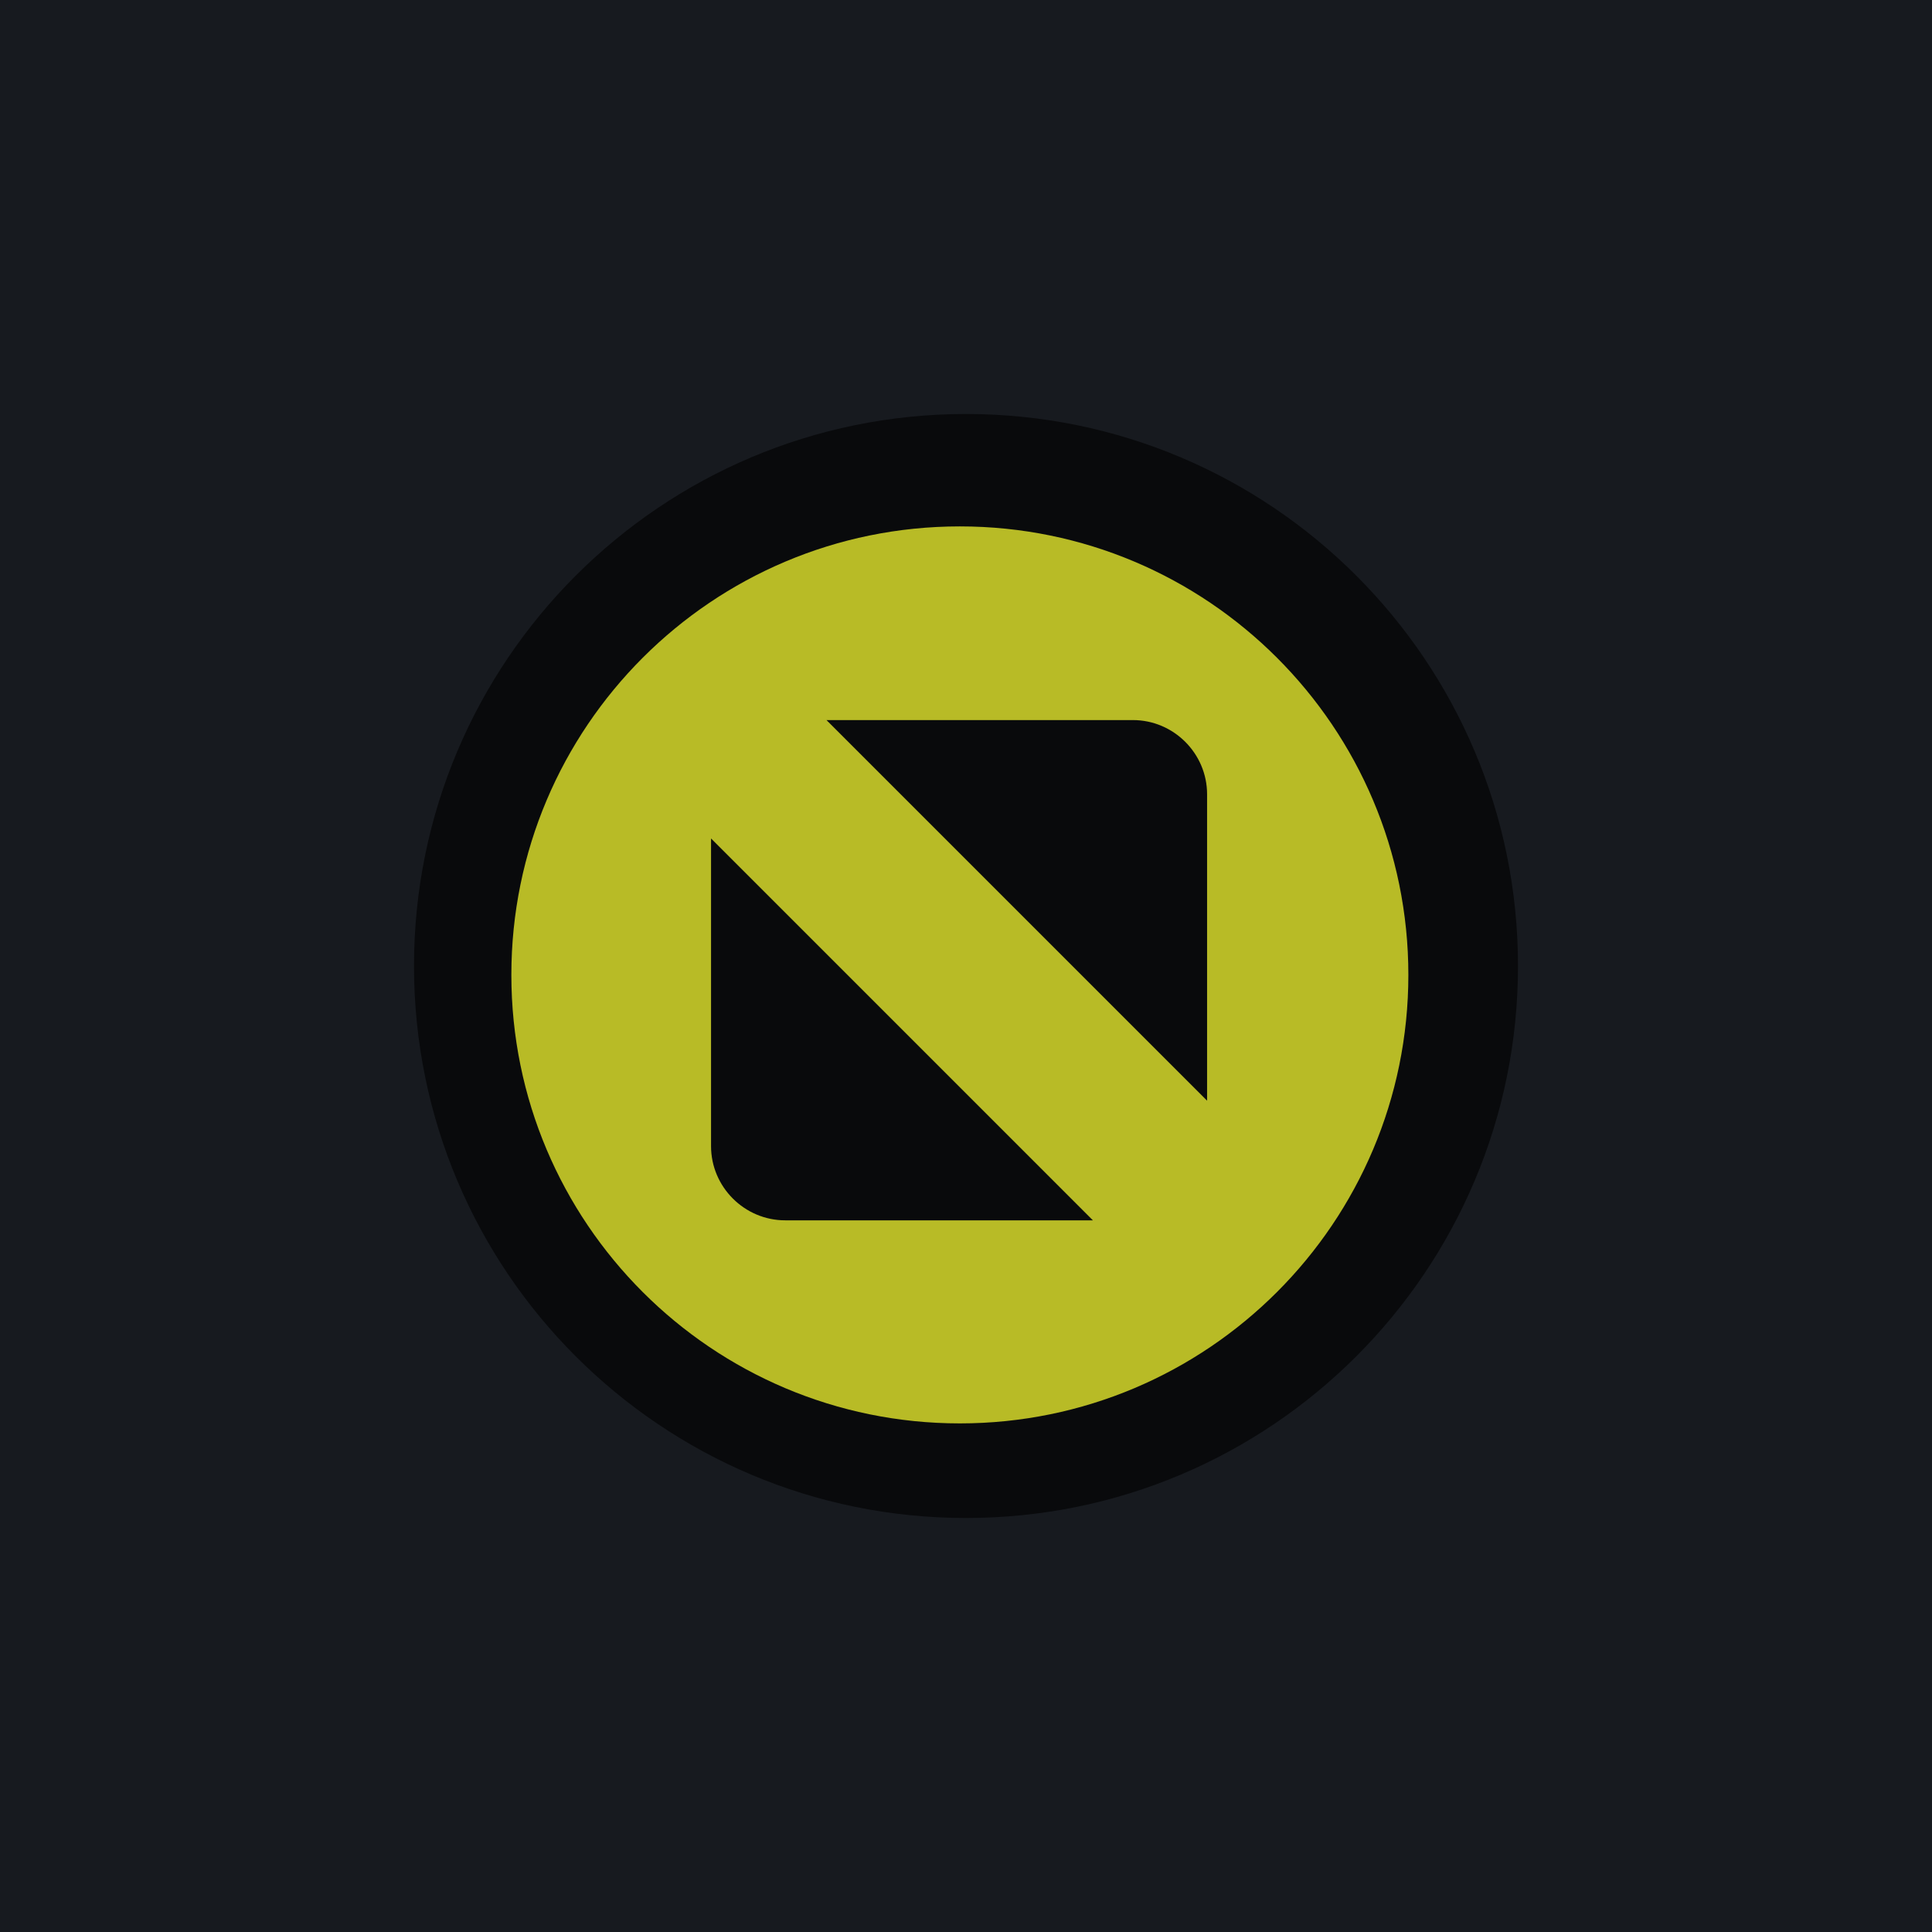
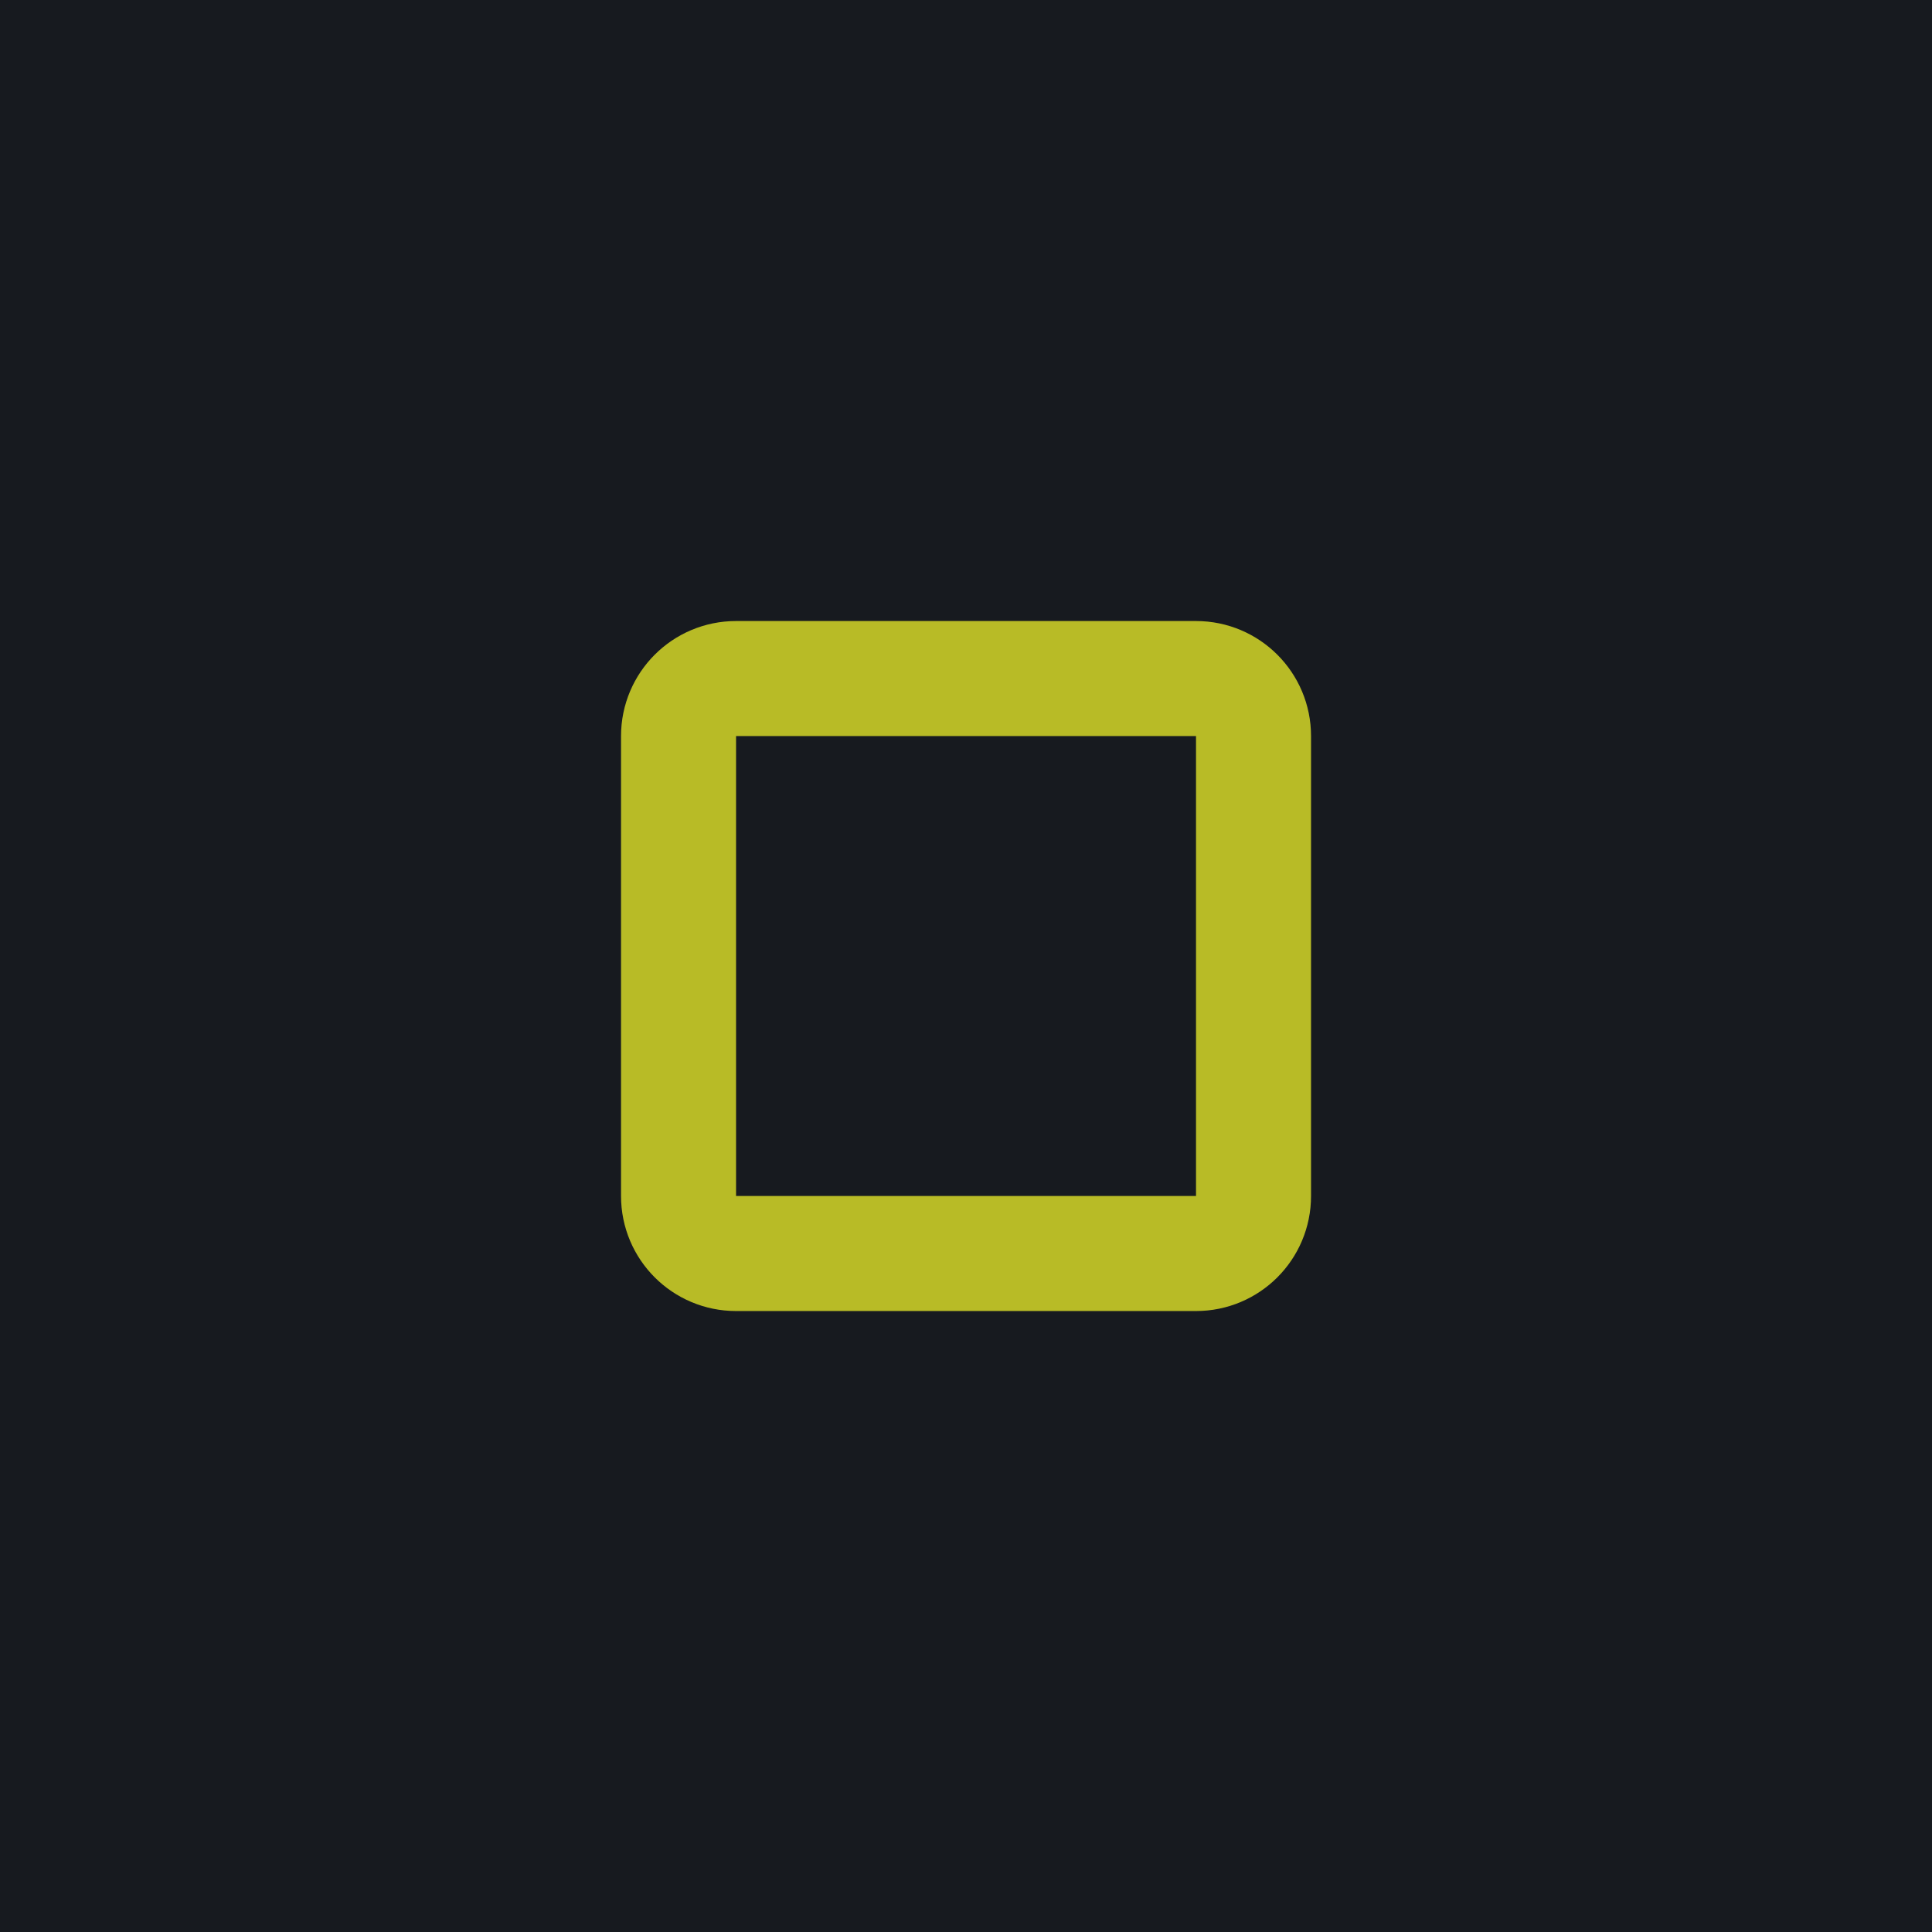
<svg xmlns="http://www.w3.org/2000/svg" width="28" height="28" viewBox="0 0 28 28" id="svg4142" version="1.1">
  <defs id="defs4144" />
  <g id="layer1" transform="translate(0,-1024.362)">
    <rect style="opacity:1;fill:#171a1f;fill-opacity:1;fill-rule:evenodd;stroke:none;stroke-width:2.745;stroke-linecap:butt;stroke-linejoin:miter;stroke-miterlimit:4;stroke-dasharray:none;stroke-dashoffset:478.437;stroke-opacity:1" id="rect4741" width="28" height="32" x="0" y="1020.362" />
+     <circle style="fill:#eceff1;fill-opacity:0.1;stroke:none;stroke-width:0.5;stroke-linejoin:miter;stroke-miterlimit:4;stroke-dasharray:none;stroke-opacity:1" id="path2994" cx="1036.362" cy="13" r="12" transform="rotate(90)" />
    <rect style="opacity:1;fill:#ffffff;fill-opacity:0.07;fill-rule:evenodd;stroke:none;stroke-width:2.745;stroke-linecap:butt;stroke-linejoin:miter;stroke-miterlimit:4;stroke-dasharray:none;stroke-dashoffset:478.437;stroke-opacity:1" id="rect4959" width="28" height="1" x="0" y="1020.362" />
-     <path id="path4289" style="fill:#090a0c;fill-opacity:1;fill-rule:evenodd;stroke:none;stroke-width:0.014" d="m 14,1046.362 c 4.418,0 8,-3.582 8,-8 0,-4.418 -3.582,-8 -8,-8 -4.418,0 -8,3.582 -8,8 0,4.418 3.582,8 8,8" />
-     <path id="path4291" style="fill:#b8bb26;fill-opacity:1;fill-rule:evenodd;stroke:none;stroke-width:0.013" d="m 13.911,1044.991 c 3.59,0 6.5,-2.91 6.5,-6.5 0,-3.59 -2.91,-6.5 -6.5,-6.5 -3.59,0 -6.5,2.91 -6.5,6.5 0,3.59 2.91,6.5 6.5,6.5" />
-     <path d="m 11.978,1034.798 h 4.441 c 0.591,0 1.075,0.484 1.075,1.075 v 4.441 z m 3.861,7.25 h -4.459 c -0.591,0 -1.075,-0.484 -1.075,-1.075 v -4.459 l 5.534,5.534" style="fill:#090a0c;fill-opacity:1;fill-rule:evenodd;stroke:none;stroke-width:0.017" id="path4293" />
+     <rect style="opacity:1;fill:#31363d;fill-opacity:0;stroke:#b8bb26;stroke-width:1.667;stroke-linejoin:round;stroke-miterlimit:3;stroke-dasharray:none;stroke-opacity:1;paint-order:markers fill stroke" id="rect818" width="8.333" height="8.333" x="9.834" y="1034.196" rx="0.833" ry="0.833" />
  </g>
</svg>
